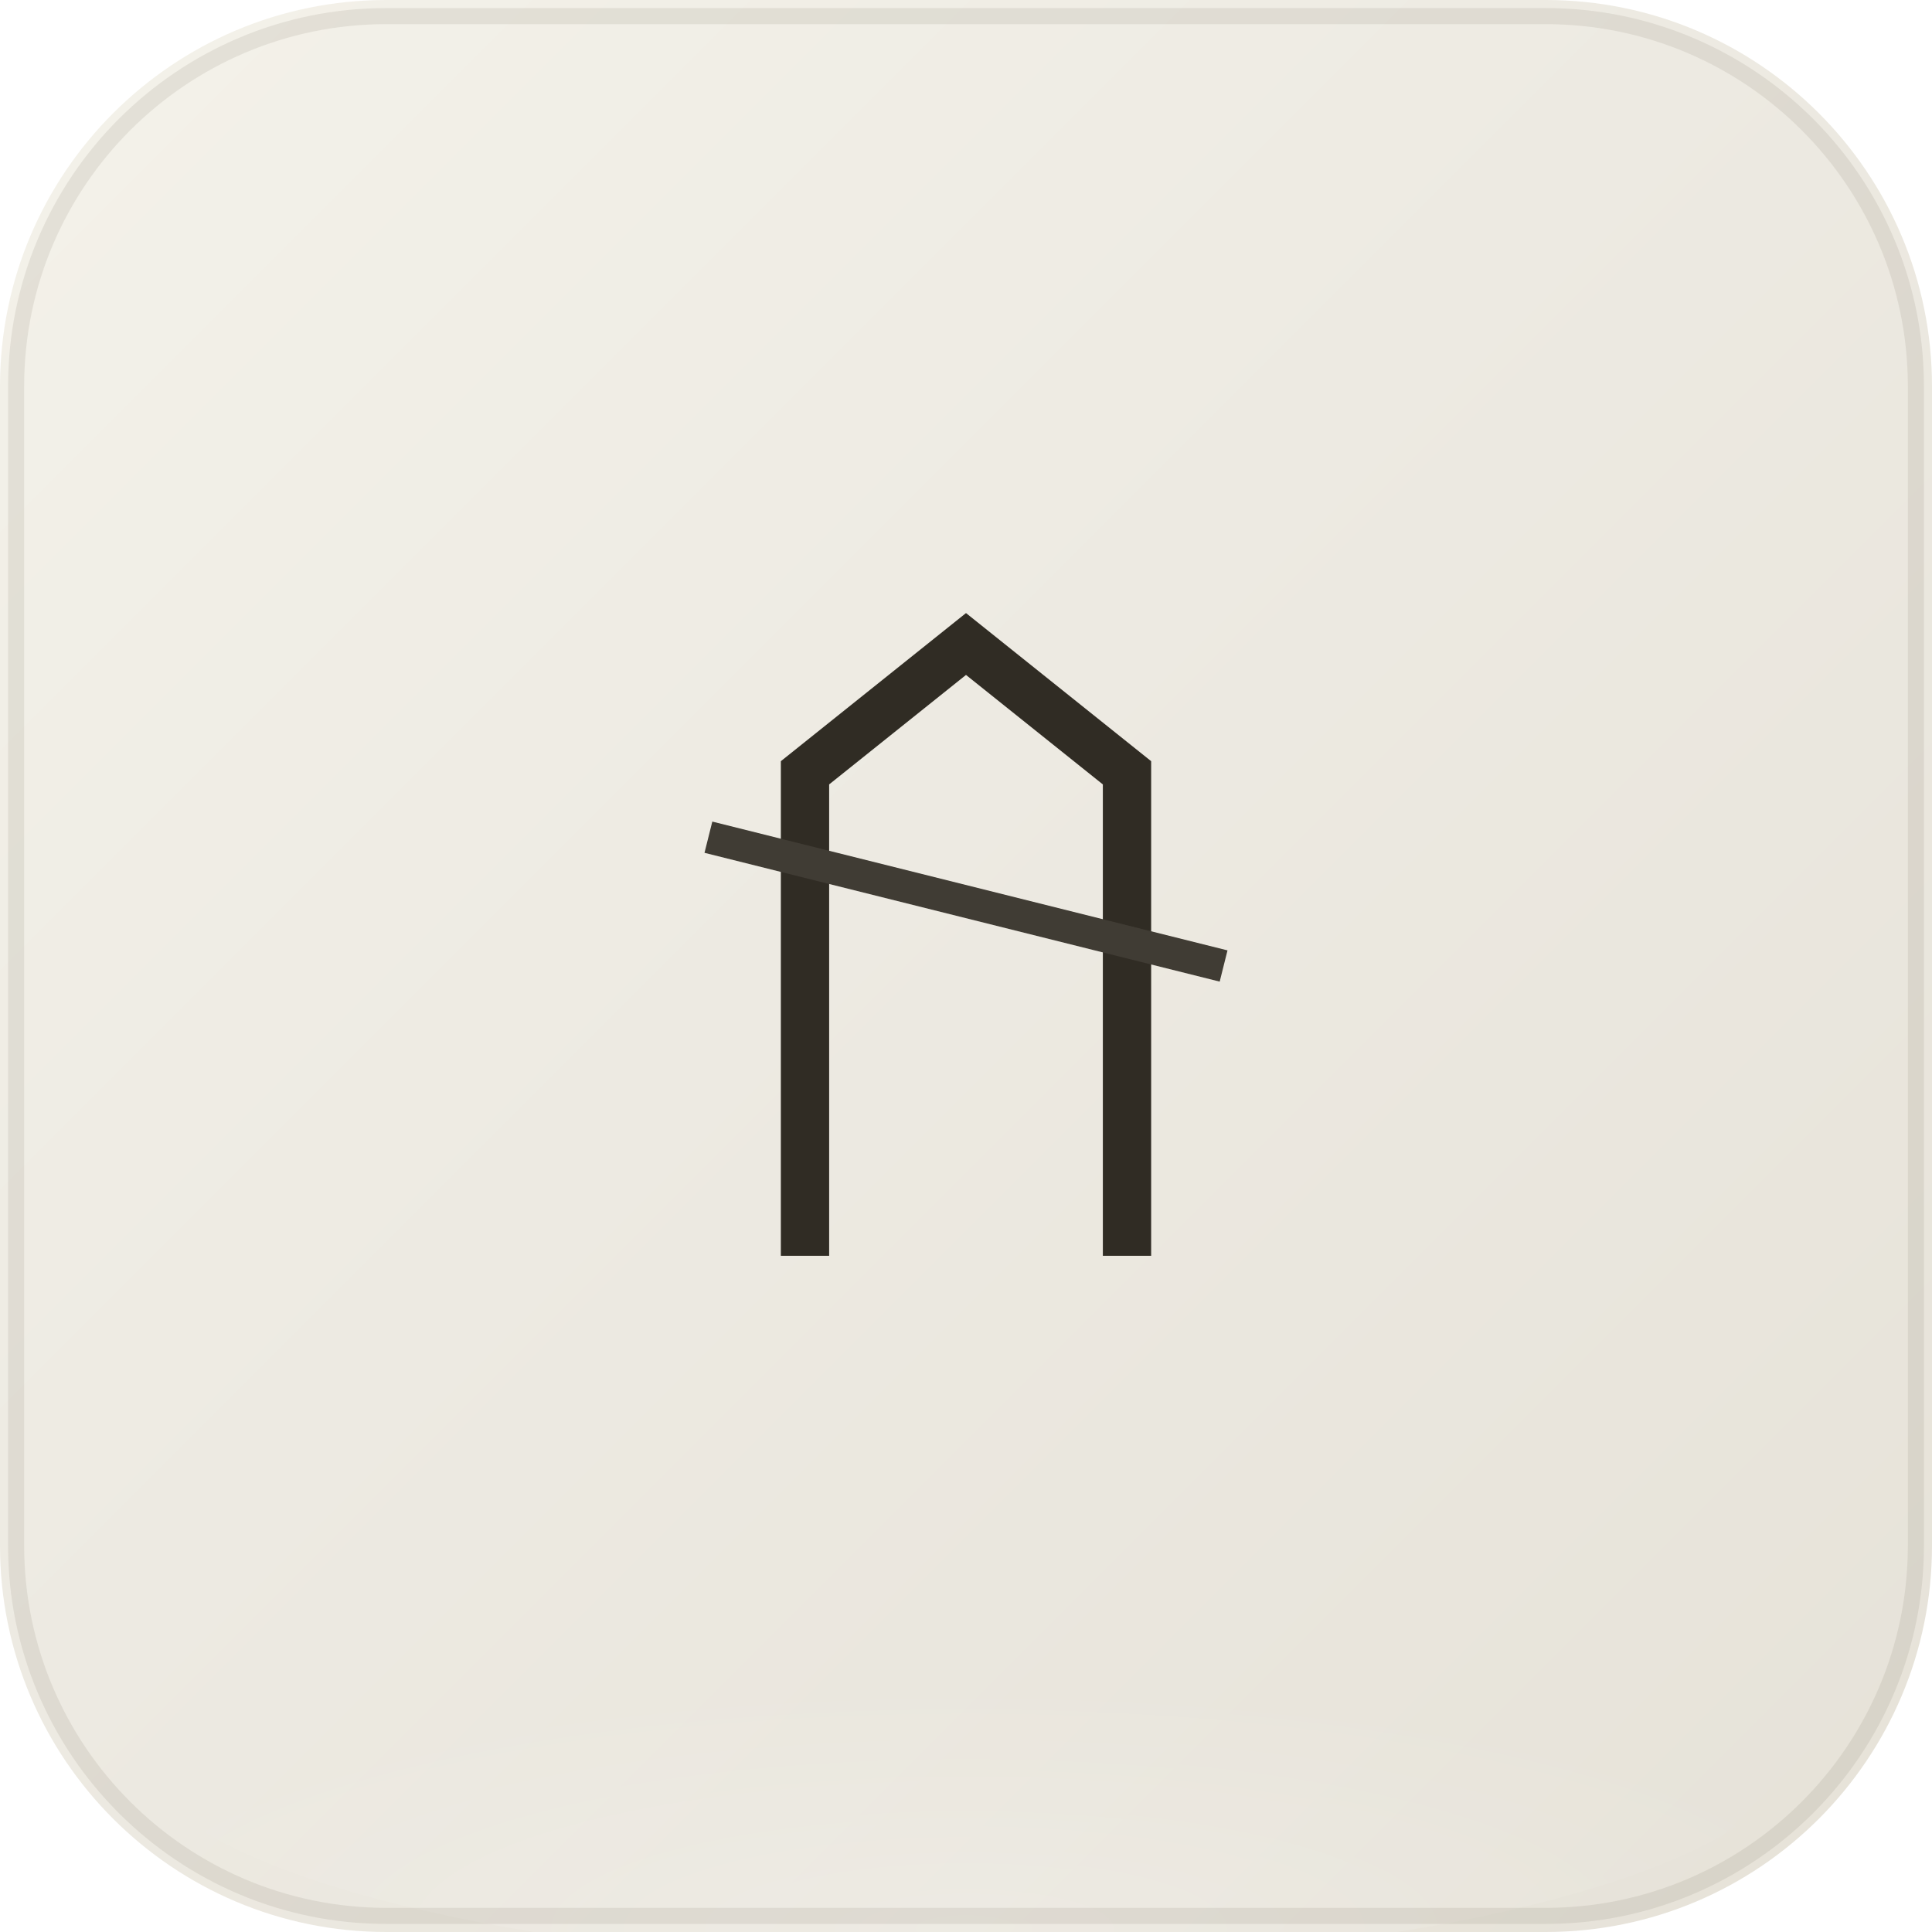
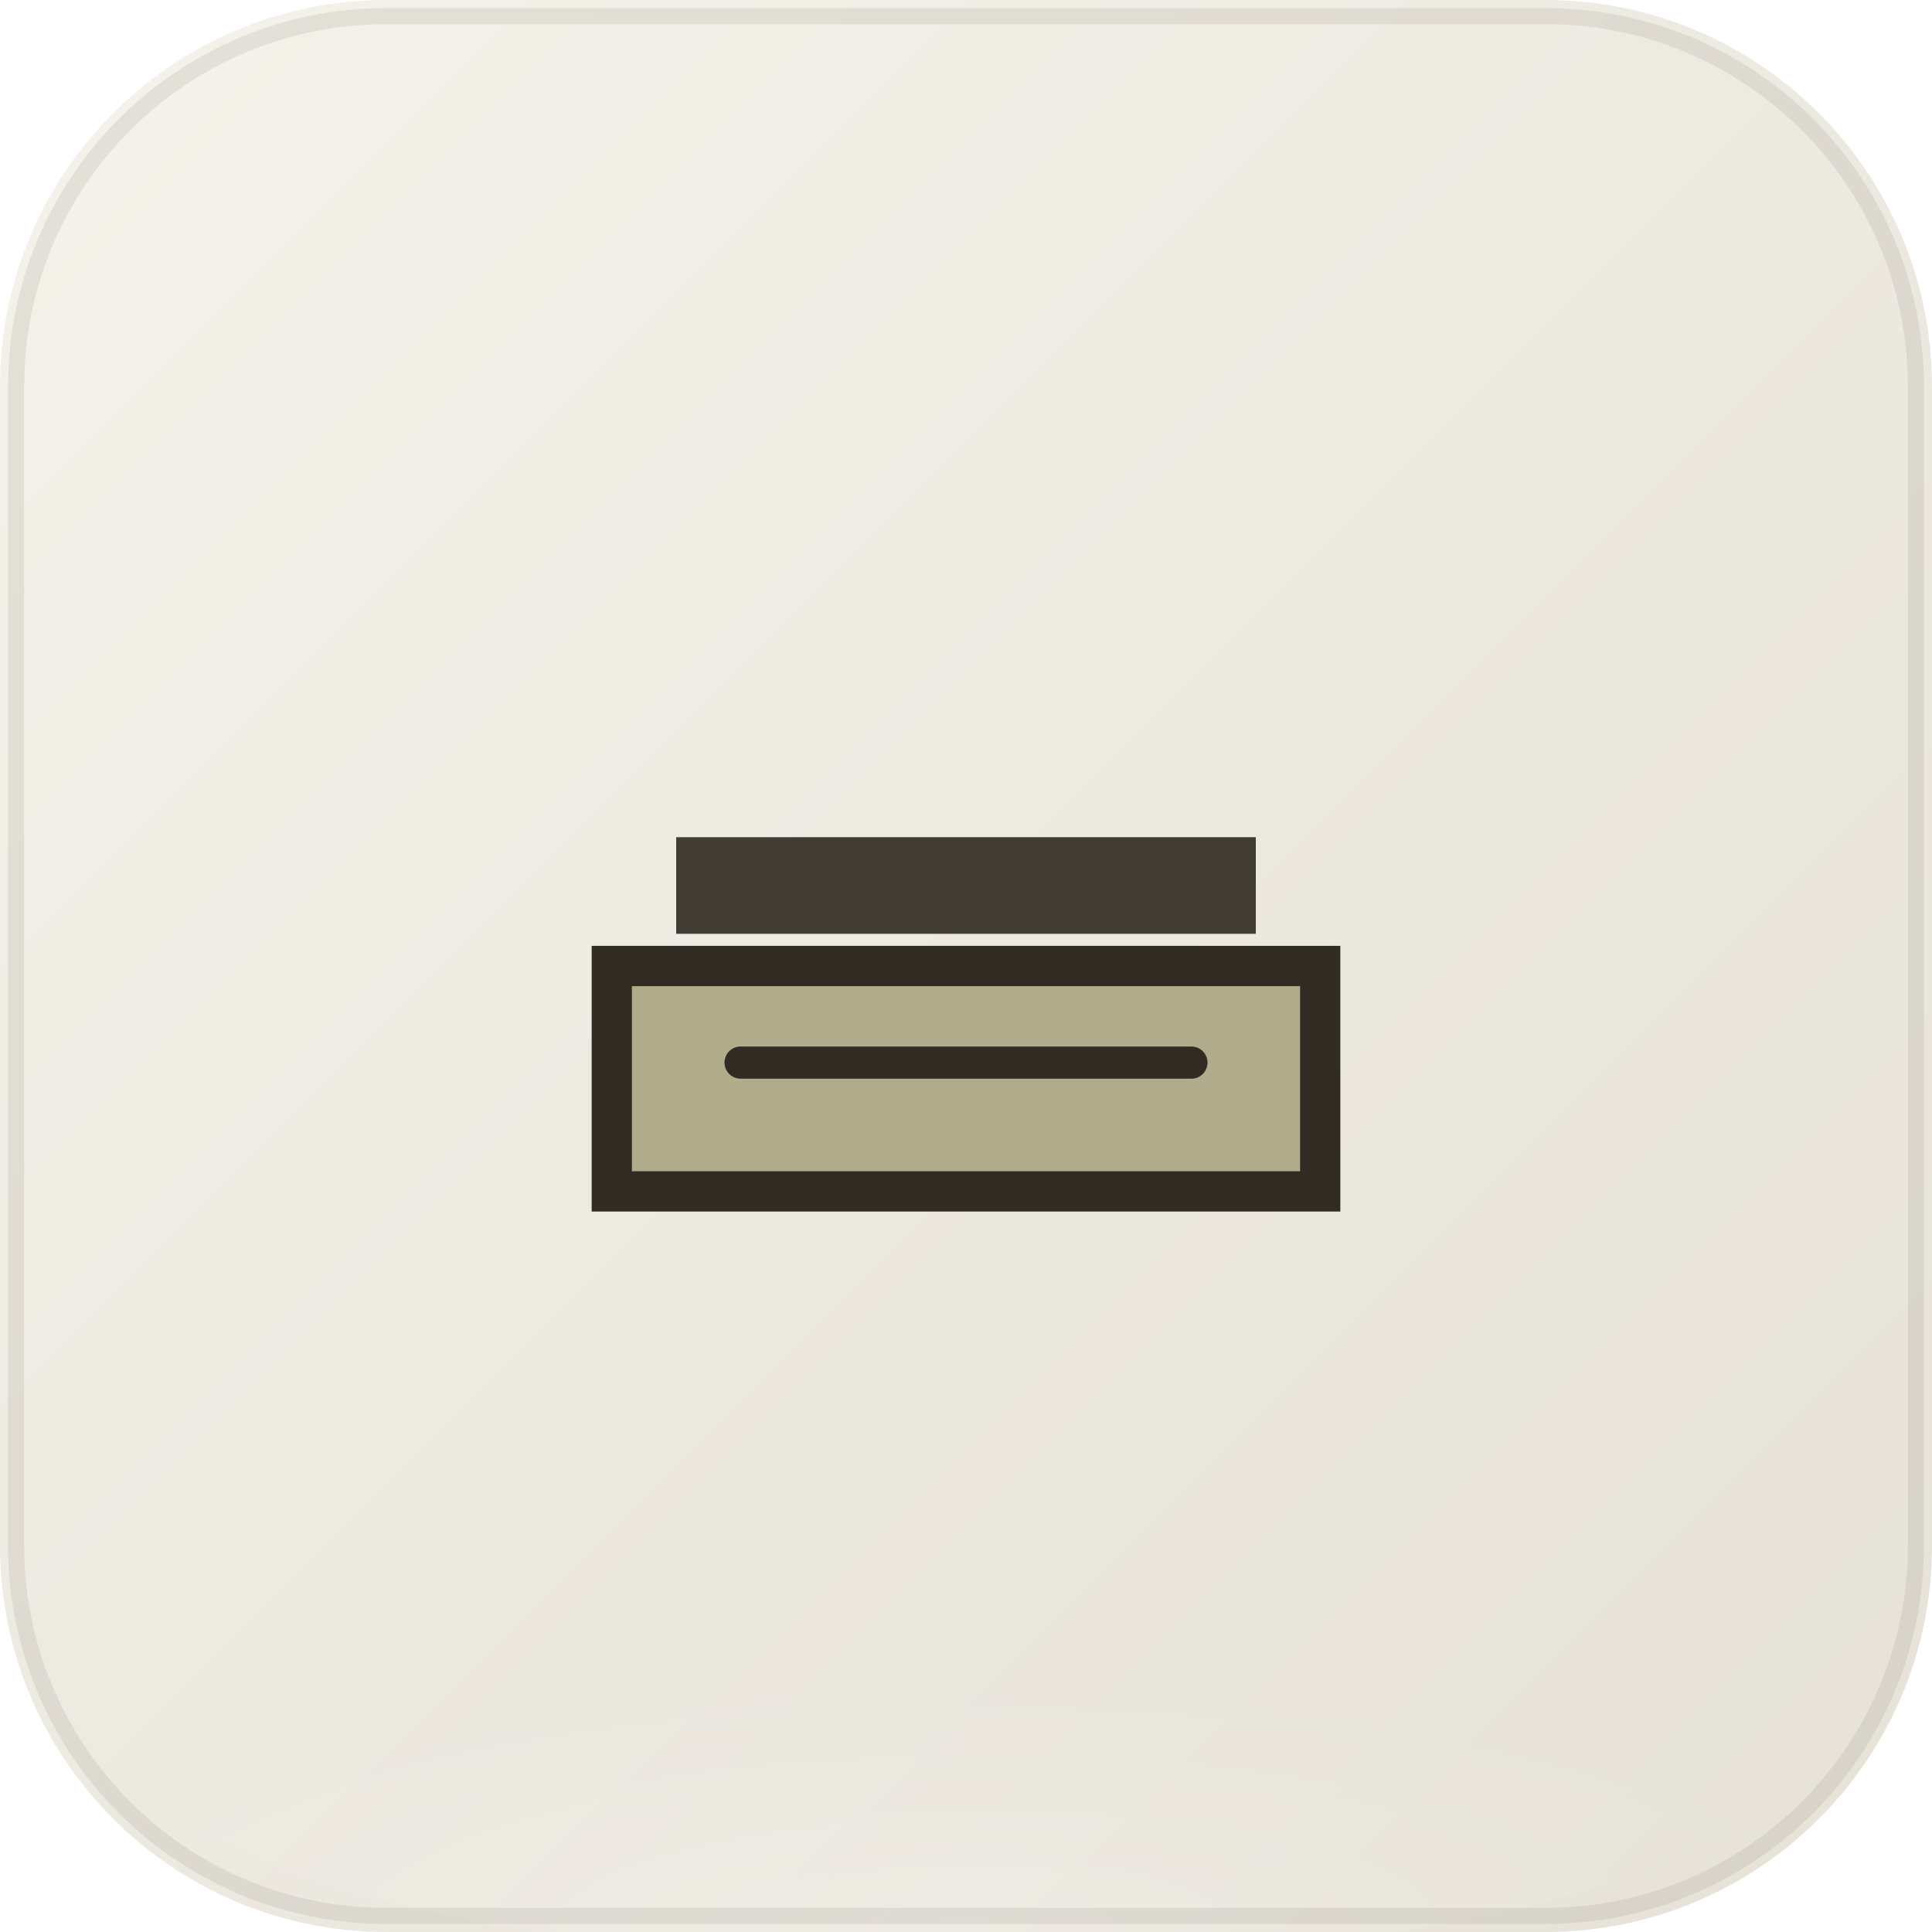
<svg xmlns="http://www.w3.org/2000/svg" viewBox="0 0 120 120" width="120" height="120" role="img" aria-hidden="true">
  <defs>
    <linearGradient id="bg-p82" x1="0%" y1="0%" x2="100%" y2="100%">
      <stop offset="0%" stop-color="#f4f2ea" />
      <stop offset="45%" stop-color="#edeae2" />
      <stop offset="100%" stop-color="#e6e2d8" />
    </linearGradient>
    <radialGradient id="vin-p82" cx="50%" cy="92%" r="55%">
      <stop offset="0%" stop-color="rgba(255,255,255,0.45)" />
      <stop offset="100%" stop-color="rgba(255,255,255,0)" />
    </radialGradient>
  </defs>
  <rect width="120" height="120" rx="24" fill="url(#bg-p82)" />
  <ellipse cx="60" cy="108" rx="52" ry="14" fill="url(#vin-p82)" opacity="0.42" />
  <rect x="1" y="1" width="118" height="118" rx="23" fill="none" stroke="rgba(80,76,56,0.1)" stroke-width="1" />
-   <path d="M50 78 V48 L60 40 L70 48 V78" fill="none" stroke="#302c24" stroke-width="3" />
-   <path d="M44 52 L76 60" stroke="#403c34" stroke-width="2" />
+   <g stroke-linecap="round">
+     <path d="M38 60h44v14H38z" fill="#b0ac8c" stroke="#302c24" stroke-width="2.5" />
+     <path d="M42 52h36v6H42z" fill="#403c34" stroke="none" />
+     <path d="M46 66h28" stroke="#302c24" stroke-width="2" />
+   </g>
</svg>
